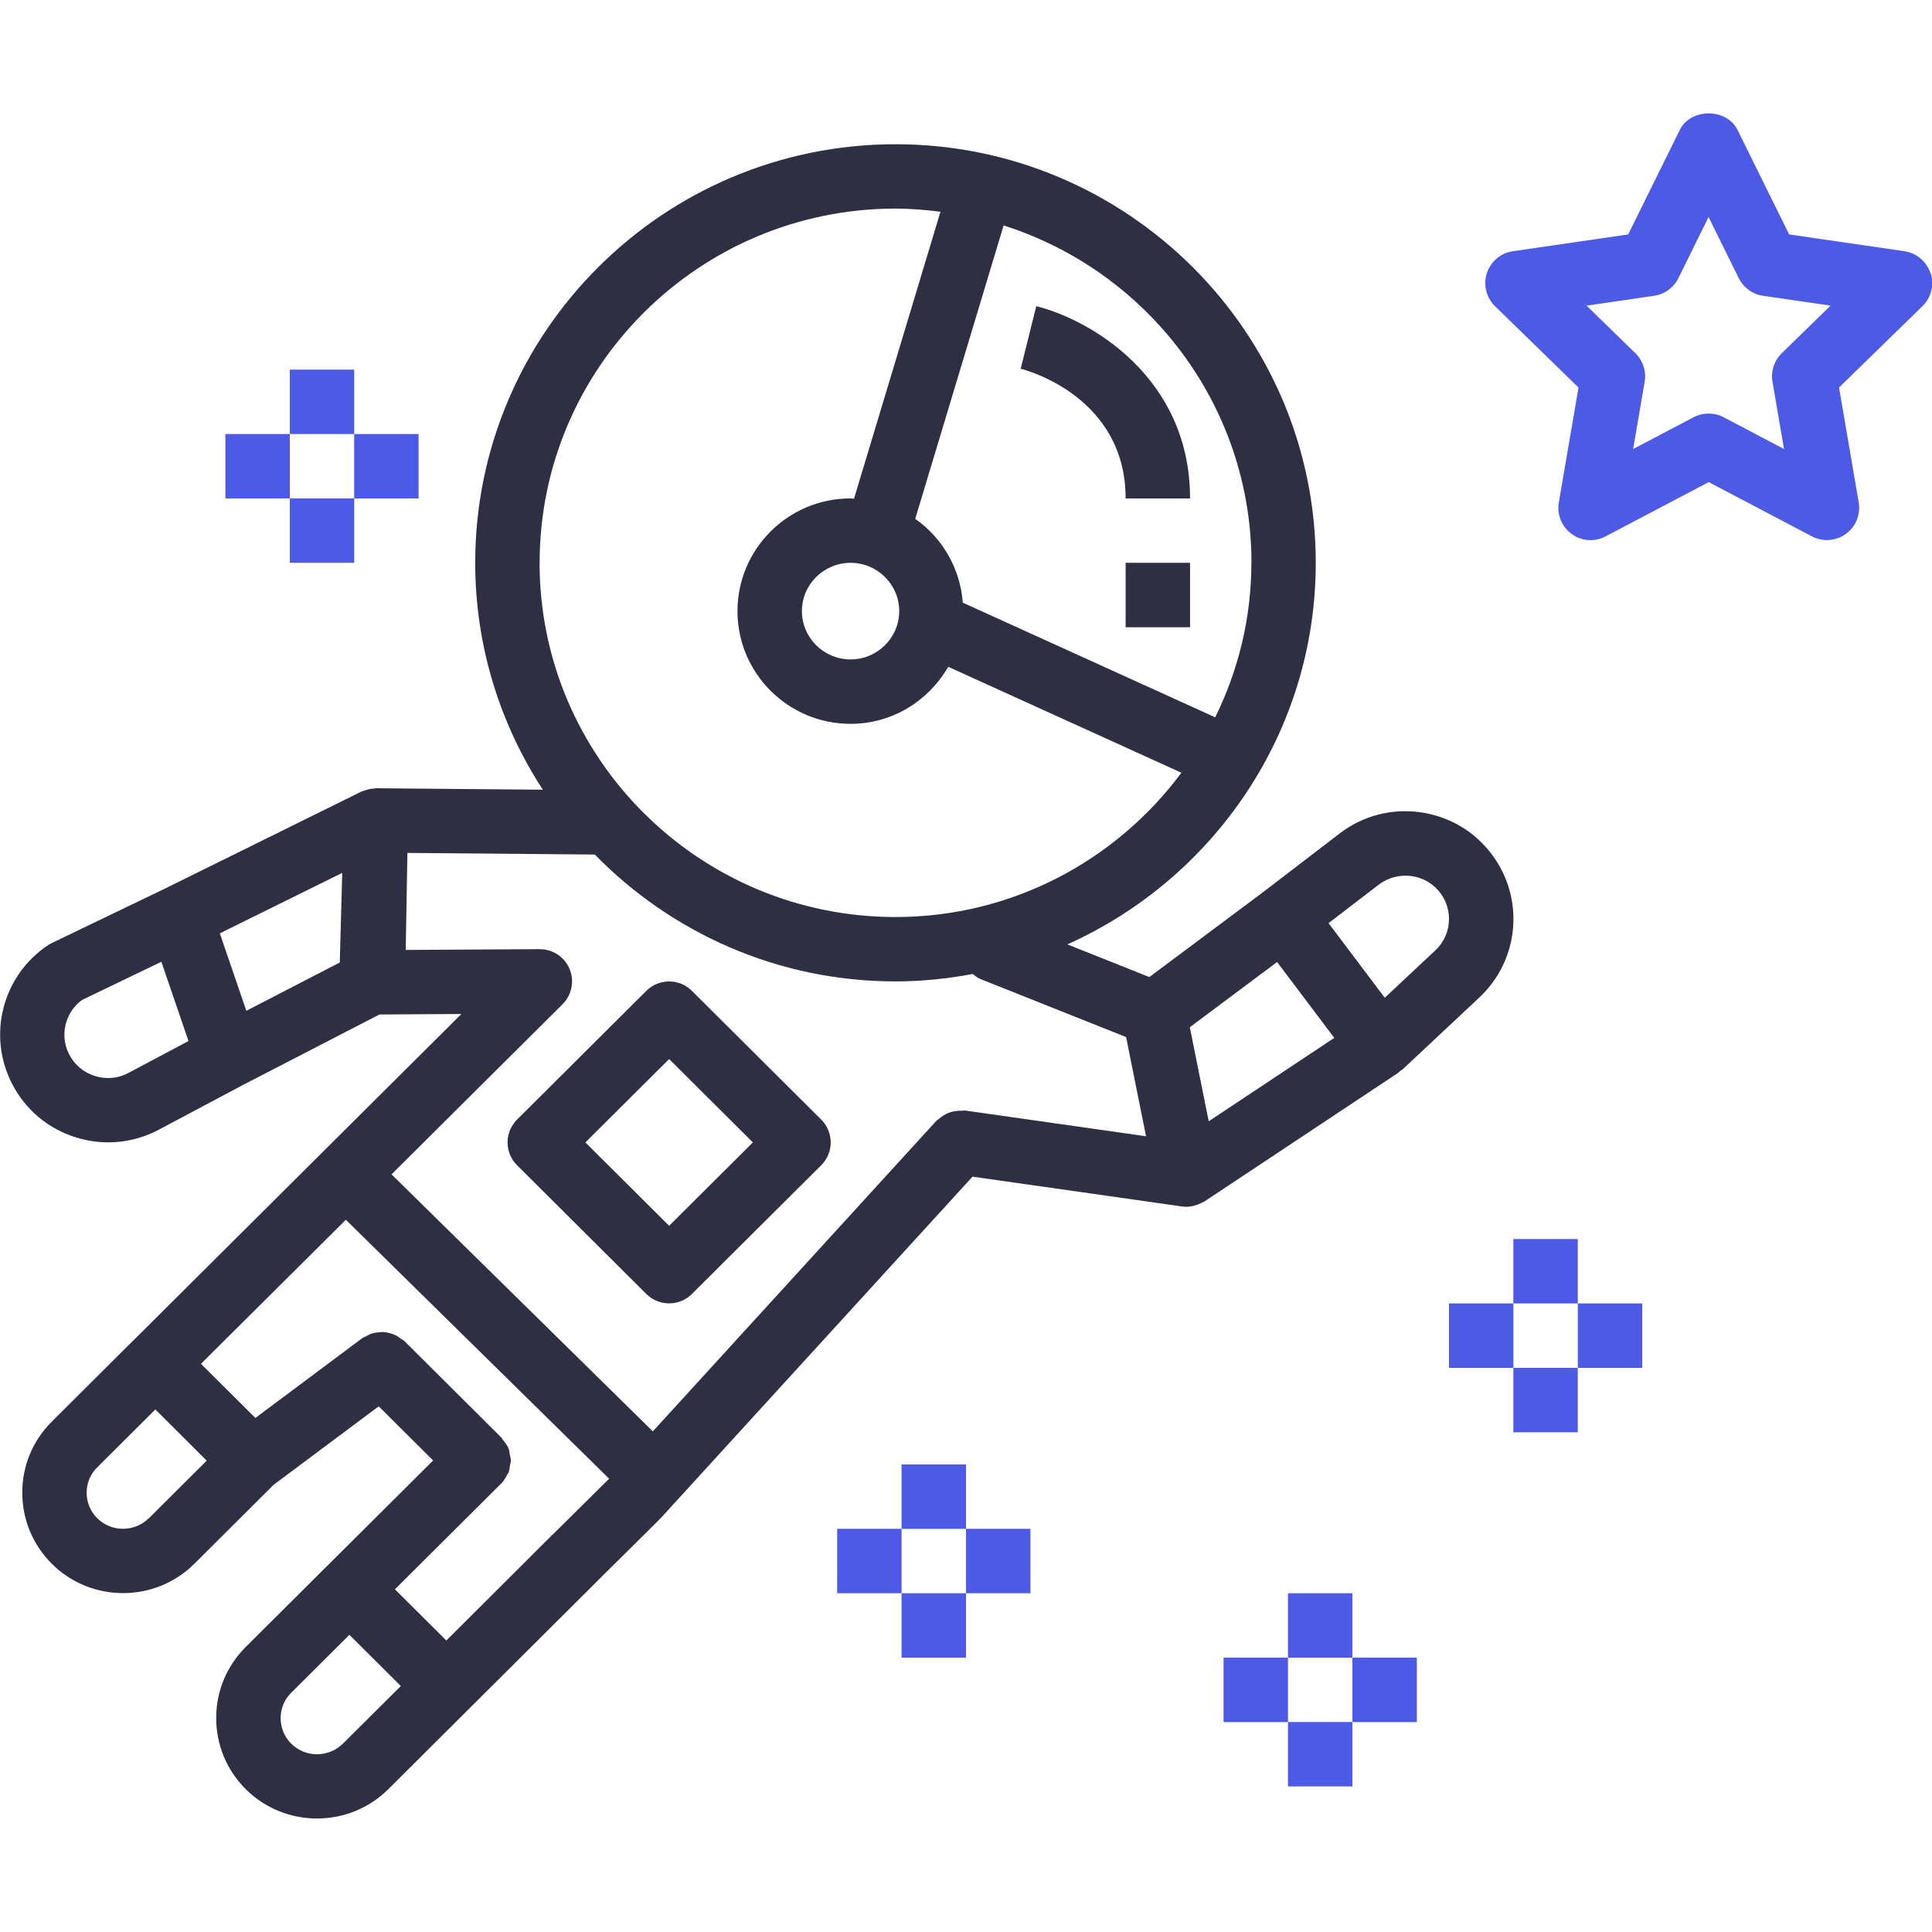
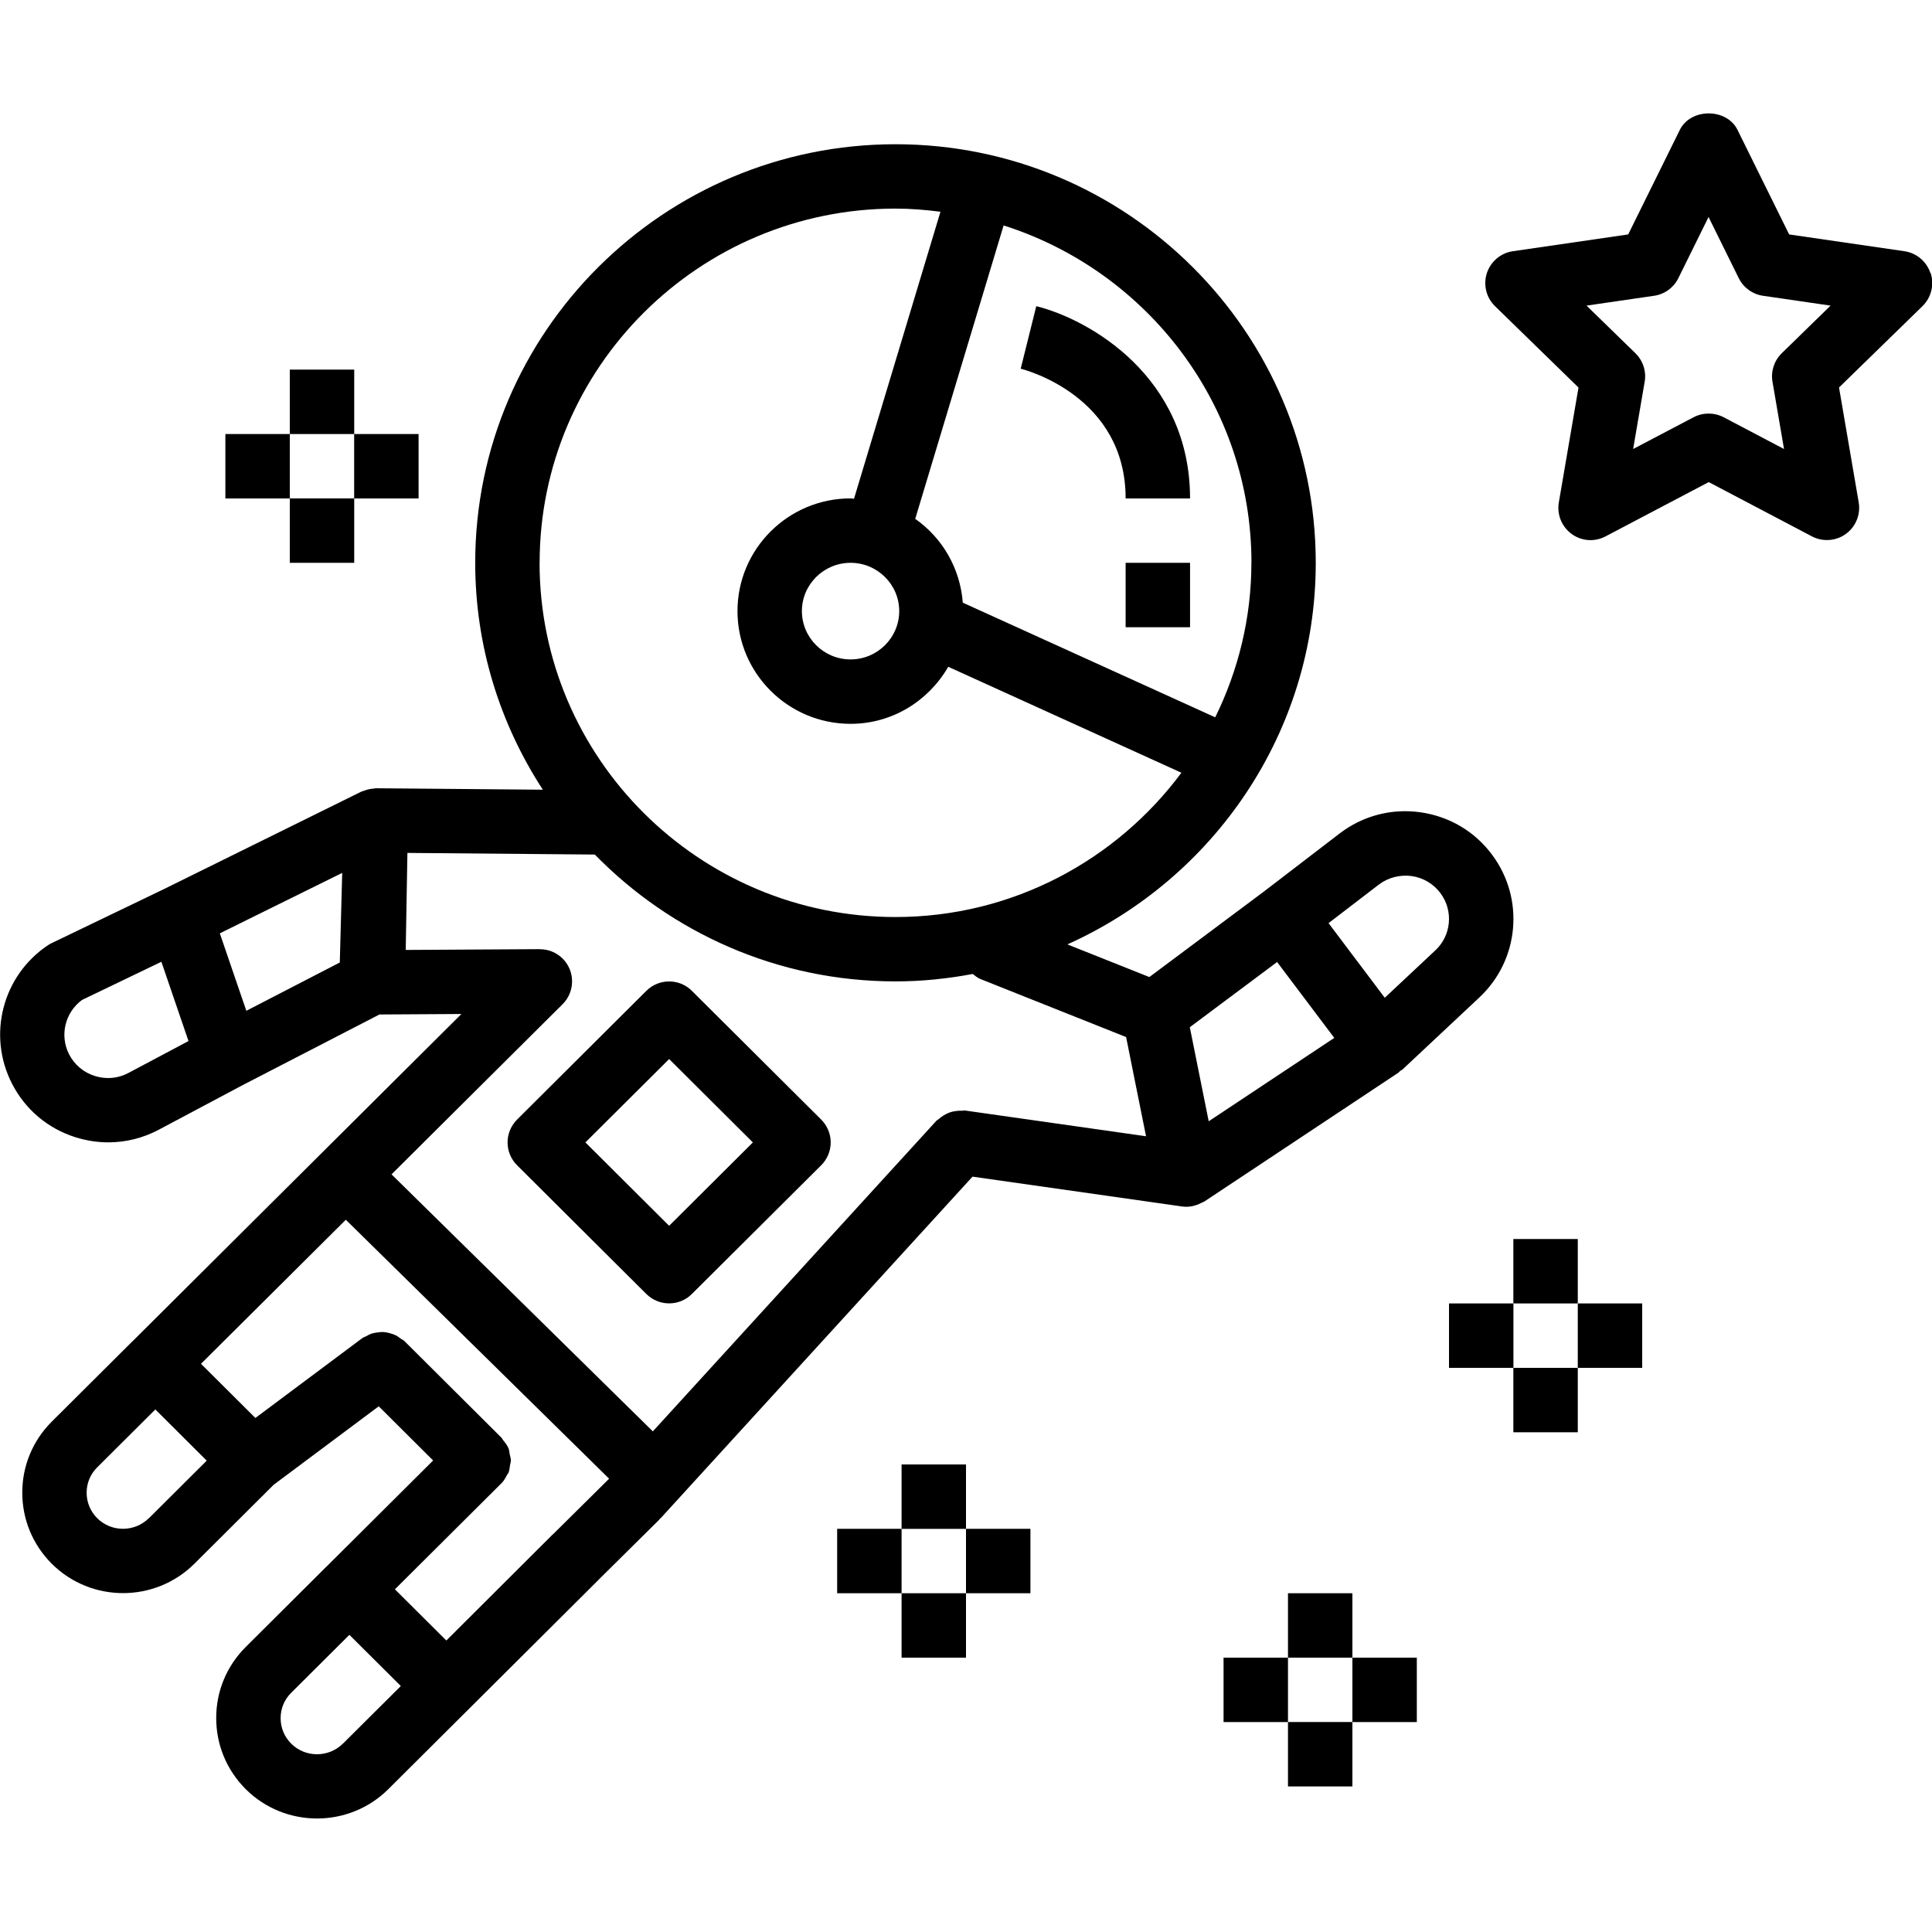
- <svg xmlns="http://www.w3.org/2000/svg" version="1.1" width="32" height="32" viewBox="0 0 32 32">
-   <path fill="#4d5ae5" d="M31.974 4.524c-0.063-0.193-0.229-0.333-0.43-0.363l-1.91-0.278-0.855-1.731c-0.179-0.365-0.777-0.365-0.956 0l-0.855 1.731-1.91 0.278c-0.201 0.029-0.367 0.17-0.431 0.363-0.062 0.193-0.011 0.405 0.135 0.547l1.383 1.348-0.326 1.903c-0.034 0.2 0.048 0.402 0.212 0.522 0.166 0.121 0.382 0.135 0.562 0.040l1.709-0.899 1.709 0.899c0.078 0.041 0.164 0.061 0.249 0.061 0.11 0 0.221-0.034 0.314-0.102 0.164-0.119 0.246-0.322 0.212-0.522l-0.326-1.903 1.383-1.348c0.145-0.142 0.197-0.354 0.135-0.547zM29.511 5.851c-0.125 0.122-0.183 0.299-0.153 0.472l0.191 1.114-1-0.526c-0.078-0.041-0.163-0.061-0.249-0.061s-0.17 0.020-0.249 0.061l-1.001 0.526 0.191-1.114c0.030-0.173-0.028-0.349-0.153-0.472l-0.81-0.789 1.119-0.163c0.174-0.025 0.324-0.134 0.402-0.292l0.5-1.013 0.5 1.013c0.078 0.157 0.228 0.267 0.402 0.292l1.119 0.163-0.809 0.789z" />
-   <path fill="#4d5ae5" d="M26.133 20.522h-1.067v1.067h1.067v-1.067z" />
-   <path fill="#4d5ae5" d="M26.133 22.656h-1.067v1.067h1.067v-1.067z" />
-   <path fill="#4d5ae5" d="M27.2 21.589h-1.067v1.067h1.067v-1.067z" />
-   <path fill="#4d5ae5" d="M25.067 21.589h-1.067v1.067h1.067v-1.067z" />
-   <path fill="#4d5ae5" d="M22.4 26.389h-1.067v1.067h1.067v-1.067z" />
-   <path fill="#4d5ae5" d="M22.4 28.522h-1.067v1.067h1.067v-1.067z" />
-   <path fill="#4d5ae5" d="M23.467 27.456h-1.067v1.067h1.067v-1.067z" />
-   <path fill="#4d5ae5" d="M21.333 27.456h-1.067v1.067h1.067v-1.067z" />
-   <path fill="#4d5ae5" d="M16 24.256h-1.067v1.067h1.067v-1.067z" />
-   <path fill="#4d5ae5" d="M16 26.389h-1.067v1.067h1.067v-1.067z" />
-   <path fill="#4d5ae5" d="M17.067 25.322h-1.067v1.067h1.067v-1.067z" />
-   <path fill="#4d5ae5" d="M14.933 25.322h-1.067v1.067h1.067v-1.067z" />
-   <path fill="#4d5ae5" d="M5.867 6.122h-1.067v1.067h1.067v-1.067z" />
-   <path fill="#4d5ae5" d="M5.867 8.255h-1.067v1.067h1.067v-1.067z" />
-   <path fill="#4d5ae5" d="M6.933 7.189h-1.067v1.067h1.067v-1.067z" />
-   <path fill="#4d5ae5" d="M4.8 7.189h-1.067v1.067h1.067v-1.067z" />
-   <path fill="#2e2f42" d="M24.715 14.159c-0.287-0.388-0.709-0.637-1.188-0.705-0.481-0.068-0.956 0.058-1.34 0.352l-1.252 0.96-1.898 1.417-1.358-0.541c2.421-1.086 4.114-3.508 4.114-6.32 0-3.823-3.123-6.933-6.961-6.933s-6.961 3.11-6.961 6.933c0 1.386 0.414 2.674 1.12 3.758l-2.764-0.024c-0.002 0-0.003 0-0.005 0-0.009 0-0.015 0.004-0.023 0.005-0.053 0.002-0.105 0.013-0.155 0.031-0.013 0.005-0.026 0.008-0.038 0.013-0.006 0.003-0.013 0.003-0.019 0.006l-3.233 1.596c-0.001 0-0.001 0-0.001 0.001l-1.893 0.911c-0.021 0.009-0.042 0.021-0.063 0.035-0.755 0.502-1.012 1.489-0.598 2.295 0.22 0.429 0.595 0.745 1.056 0.889 0.178 0.055 0.359 0.083 0.539 0.083 0.29 0 0.577-0.071 0.839-0.211l1.388-0.738 2.264-1.169 1.357-0.008-5.442 5.416c-0.001 0.001-0.001 0.001-0.002 0.001l-1.339 1.333c-0.316 0.315-0.49 0.732-0.49 1.178s0.174 0.863 0.49 1.179c0.325 0.323 0.752 0.485 1.179 0.485s0.854-0.162 1.18-0.485l1.314-1.309 1.741-1.3 0.901 0.897-1.762 1.754c-0 0.001-0.001 0.001-0.002 0.001l-1.339 1.333c-0.316 0.315-0.49 0.732-0.49 1.178s0.174 0.863 0.49 1.179c0.325 0.323 0.753 0.485 1.18 0.485s0.855-0.162 1.18-0.485l3.482-3.467c0.001-0.001 0.001-0.001 0.001-0.002l1.010-1-0.004-0.004c0.006-0.006 0.015-0.009 0.022-0.015l5.166-5.658 3.471 0.494c0.025 0.004 0.050 0.005 0.075 0.005 0.065 0 0.127-0.015 0.187-0.038 0.018-0.006 0.033-0.015 0.050-0.023 0.019-0.010 0.039-0.015 0.058-0.027l3.213-2.133c0.012-0.008 0.018-0.021 0.029-0.029 0.013-0.010 0.029-0.014 0.041-0.026l1.271-1.191c0.662-0.62 0.753-1.635 0.212-2.362zM2.13 17.77c-0.173 0.093-0.37 0.111-0.558 0.052-0.187-0.058-0.338-0.186-0.427-0.358-0.161-0.314-0.068-0.695 0.214-0.902l1.314-0.632 0.449 1.313-0.992 0.527zM5.628 15.942l-1.548 0.8-0.439-1.283 2.027-1.001-0.040 1.484zM20.727 9.322c0 0.918-0.219 1.785-0.599 2.559l-4.181-1.899c-0.044-0.573-0.341-1.075-0.788-1.388l1.464-4.86c2.378 0.756 4.105 2.974 4.105 5.588zM8.938 9.322c0-3.235 2.644-5.867 5.894-5.867 0.253 0 0.5 0.021 0.745 0.052l-1.432 4.754c-0.019-0.001-0.037-0.006-0.057-0.006-1.033 0-1.873 0.837-1.873 1.867s0.84 1.867 1.873 1.867c0.694 0 1.294-0.383 1.618-0.945l3.862 1.755c-1.075 1.446-2.795 2.39-4.737 2.39-3.25 0-5.894-2.632-5.894-5.867zM14.894 10.122c0 0.441-0.362 0.8-0.806 0.8s-0.806-0.359-0.806-0.8c0-0.441 0.362-0.8 0.806-0.8s0.806 0.359 0.806 0.8zM2.465 25.146c-0.236 0.234-0.619 0.234-0.854 0.001-0.114-0.114-0.176-0.263-0.176-0.423s0.062-0.309 0.176-0.421l0.962-0.958 0.851 0.848-0.959 0.955zM5.679 28.88c-0.236 0.234-0.619 0.235-0.855 0.001-0.114-0.114-0.176-0.263-0.176-0.423s0.062-0.309 0.176-0.421l0.963-0.959 0.852 0.848-0.96 0.955zM9.16 25.411c-0.001 0-0.001 0-0.002 0.001l-1.765 1.76-0.852-0.848 1.763-1.755c0 0 0 0 0-0s0.001-0.001 0.002-0.001c0.040-0.040 0.065-0.088 0.090-0.135 0.007-0.014 0.020-0.026 0.026-0.040 0.017-0.041 0.019-0.085 0.026-0.129 0.003-0.025 0.014-0.047 0.014-0.073 0-0.036-0.013-0.070-0.020-0.106-0.006-0.032-0.006-0.065-0.019-0.095-0.020-0.050-0.055-0.094-0.091-0.138-0.010-0.012-0.014-0.027-0.025-0.038 0 0 0 0-0.001 0s-0.001-0.002-0.001-0.002l-1.607-1.6c-0.017-0.017-0.039-0.024-0.058-0.038-0.028-0.022-0.055-0.042-0.087-0.058-0.030-0.015-0.061-0.024-0.093-0.033-0.034-0.010-0.067-0.017-0.103-0.020-0.033-0.002-0.063 0.001-0.095 0.005-0.036 0.004-0.069 0.009-0.104 0.020-0.034 0.011-0.063 0.027-0.094 0.045-0.020 0.011-0.042 0.015-0.061 0.029l-1.773 1.324-0.901-0.897 2.399-2.386 4.361 4.289-0.928 0.919zM15.979 18.394c-0.015-0.002-0.030 0.004-0.045 0.003-0.039-0.002-0.076 0.001-0.115 0.007-0.030 0.005-0.059 0.011-0.088 0.021-0.034 0.012-0.065 0.028-0.097 0.047-0.030 0.018-0.057 0.037-0.083 0.061-0.013 0.011-0.028 0.017-0.040 0.029l-4.698 5.146-4.328-4.257 2.833-2.818c0.209-0.208 0.21-0.546 0.002-0.755-0.105-0.105-0.243-0.157-0.381-0.156v-0.001l-2.219 0.013 0.028-1.607 3.104 0.027c1.265 1.294 3.029 2.101 4.981 2.101 0.437 0 0.864-0.045 1.279-0.123 0.040 0.032 0.079 0.065 0.13 0.085l2.41 0.96 0.152 0.758 0.178 0.885-3.003-0.427zM20.020 18.572l-0.313-1.558 1.446-1.080 0.947 1.257-2.080 1.381zM23.774 15.741l-0.838 0.785-0.931-1.236 0.831-0.637c0.155-0.119 0.351-0.168 0.543-0.143 0.193 0.027 0.364 0.128 0.48 0.284 0.217 0.292 0.18 0.699-0.085 0.947z" />
-   <path fill="#2e2f42" d="M13.602 18.544l-2.143-2.133c-0.207-0.207-0.545-0.207-0.753 0l-2.142 2.133c-0.1 0.101-0.157 0.236-0.157 0.378s0.056 0.278 0.157 0.378l2.142 2.133c0.104 0.103 0.241 0.155 0.377 0.155s0.273-0.052 0.376-0.155l2.143-2.133c0.1-0.1 0.157-0.236 0.157-0.378s-0.057-0.278-0.157-0.378zM11.083 20.303l-1.387-1.381 1.387-1.381 1.387 1.381-1.387 1.381z" />
-   <path fill="#2e2f42" d="M17.164 5.071l-0.258 1.036c0.071 0.018 1.738 0.452 1.738 2.149h1.067c-0-2.017-1.666-2.965-2.547-3.185z" />
-   <path fill="#2e2f42" d="M19.711 9.322h-1.067v1.067h1.067v-1.067z" />
+ <svg xmlns="http://www.w3.org/2000/svg" version="1.1" id="astronaut-1" viewBox="0 0 32 32">
+   <path d="M31.974 4.524c-0.063-0.193-0.229-0.333-0.43-0.363l-1.91-0.278-0.855-1.731c-0.179-0.365-0.777-0.365-0.956 0l-0.855 1.731-1.91 0.278c-0.201 0.029-0.367 0.17-0.431 0.363-0.062 0.193-0.011 0.405 0.135 0.547l1.383 1.348-0.326 1.903c-0.034 0.2 0.048 0.402 0.212 0.522 0.166 0.121 0.382 0.135 0.562 0.040l1.709-0.899 1.709 0.899c0.078 0.041 0.164 0.061 0.249 0.061 0.11 0 0.221-0.034 0.314-0.102 0.164-0.119 0.246-0.322 0.212-0.522l-0.326-1.903 1.383-1.348c0.145-0.142 0.197-0.354 0.135-0.547zM29.511 5.851c-0.125 0.122-0.183 0.299-0.153 0.472l0.191 1.114-1-0.526c-0.078-0.041-0.163-0.061-0.249-0.061s-0.17 0.020-0.249 0.061l-1.001 0.526 0.191-1.114c0.030-0.173-0.028-0.349-0.153-0.472l-0.81-0.789 1.119-0.163c0.174-0.025 0.324-0.134 0.402-0.292l0.5-1.013 0.5 1.013c0.078 0.157 0.228 0.267 0.402 0.292l1.119 0.163-0.809 0.789z" />
+   <path d="M26.133 20.522h-1.067v1.067h1.067v-1.067z" />
+   <path d="M26.133 22.656h-1.067v1.067h1.067v-1.067z" />
+   <path d="M27.2 21.589h-1.067v1.067h1.067v-1.067z" />
+   <path d="M25.067 21.589h-1.067v1.067h1.067v-1.067z" />
+   <path d="M22.4 26.389h-1.067v1.067h1.067v-1.067z" />
+   <path d="M22.4 28.522h-1.067v1.067h1.067v-1.067z" />
+   <path d="M23.467 27.456h-1.067v1.067h1.067v-1.067z" />
+   <path d="M21.333 27.456h-1.067v1.067h1.067v-1.067z" />
+   <path d="M16 24.256h-1.067v1.067h1.067v-1.067z" />
+   <path d="M16 26.389h-1.067v1.067h1.067v-1.067z" />
+   <path d="M17.067 25.322h-1.067v1.067h1.067v-1.067z" />
+   <path d="M14.933 25.322h-1.067v1.067h1.067v-1.067z" />
+   <path d="M5.867 6.122h-1.067v1.067h1.067v-1.067z" />
+   <path d="M5.867 8.255h-1.067v1.067h1.067v-1.067z" />
+   <path d="M6.933 7.189h-1.067v1.067h1.067v-1.067z" />
+   <path d="M4.8 7.189h-1.067v1.067h1.067v-1.067z" />
+   <path d="M24.715 14.159c-0.287-0.388-0.709-0.637-1.188-0.705-0.481-0.068-0.956 0.058-1.34 0.352l-1.252 0.96-1.898 1.417-1.358-0.541c2.421-1.086 4.114-3.508 4.114-6.32 0-3.823-3.123-6.933-6.961-6.933s-6.961 3.11-6.961 6.933c0 1.386 0.414 2.674 1.12 3.758l-2.764-0.024c-0.002 0-0.003 0-0.005 0-0.009 0-0.015 0.004-0.023 0.005-0.053 0.002-0.105 0.013-0.155 0.031-0.013 0.005-0.026 0.008-0.038 0.013-0.006 0.003-0.013 0.003-0.019 0.006l-3.233 1.596c-0.001 0-0.001 0-0.001 0.001l-1.893 0.911c-0.021 0.009-0.042 0.021-0.063 0.035-0.755 0.502-1.012 1.489-0.598 2.295 0.22 0.429 0.595 0.745 1.056 0.889 0.178 0.055 0.359 0.083 0.539 0.083 0.29 0 0.577-0.071 0.839-0.211l1.388-0.738 2.264-1.169 1.357-0.008-5.442 5.416c-0.001 0.001-0.001 0.001-0.002 0.001l-1.339 1.333c-0.316 0.315-0.49 0.732-0.49 1.178s0.174 0.863 0.49 1.179c0.325 0.323 0.752 0.485 1.179 0.485s0.854-0.162 1.18-0.485l1.314-1.309 1.741-1.3 0.901 0.897-1.762 1.754c-0 0.001-0.001 0.001-0.002 0.001l-1.339 1.333c-0.316 0.315-0.49 0.732-0.49 1.178s0.174 0.863 0.49 1.179c0.325 0.323 0.753 0.485 1.18 0.485s0.855-0.162 1.18-0.485l3.482-3.467c0.001-0.001 0.001-0.001 0.001-0.002l1.010-1-0.004-0.004c0.006-0.006 0.015-0.009 0.022-0.015l5.166-5.658 3.471 0.494c0.025 0.004 0.050 0.005 0.075 0.005 0.065 0 0.127-0.015 0.187-0.038 0.018-0.006 0.033-0.015 0.050-0.023 0.019-0.010 0.039-0.015 0.058-0.027l3.213-2.133c0.012-0.008 0.018-0.021 0.029-0.029 0.013-0.010 0.029-0.014 0.041-0.026l1.271-1.191c0.662-0.62 0.753-1.635 0.212-2.362zM2.13 17.77c-0.173 0.093-0.37 0.111-0.558 0.052-0.187-0.058-0.338-0.186-0.427-0.358-0.161-0.314-0.068-0.695 0.214-0.902l1.314-0.632 0.449 1.313-0.992 0.527zM5.628 15.942l-1.548 0.8-0.439-1.283 2.027-1.001-0.040 1.484zM20.727 9.322c0 0.918-0.219 1.785-0.599 2.559l-4.181-1.899c-0.044-0.573-0.341-1.075-0.788-1.388l1.464-4.86c2.378 0.756 4.105 2.974 4.105 5.588zM8.938 9.322c0-3.235 2.644-5.867 5.894-5.867 0.253 0 0.5 0.021 0.745 0.052l-1.432 4.754c-0.019-0.001-0.037-0.006-0.057-0.006-1.033 0-1.873 0.837-1.873 1.867s0.84 1.867 1.873 1.867c0.694 0 1.294-0.383 1.618-0.945l3.862 1.755c-1.075 1.446-2.795 2.39-4.737 2.39-3.25 0-5.894-2.632-5.894-5.867zM14.894 10.122c0 0.441-0.362 0.8-0.806 0.8s-0.806-0.359-0.806-0.8c0-0.441 0.362-0.8 0.806-0.8s0.806 0.359 0.806 0.8zM2.465 25.146c-0.236 0.234-0.619 0.234-0.854 0.001-0.114-0.114-0.176-0.263-0.176-0.423s0.062-0.309 0.176-0.421l0.962-0.958 0.851 0.848-0.959 0.955zM5.679 28.88c-0.236 0.234-0.619 0.235-0.855 0.001-0.114-0.114-0.176-0.263-0.176-0.423s0.062-0.309 0.176-0.421l0.963-0.959 0.852 0.848-0.96 0.955zM9.16 25.411c-0.001 0-0.001 0-0.002 0.001l-1.765 1.76-0.852-0.848 1.763-1.755c0 0 0 0 0-0s0.001-0.001 0.002-0.001c0.040-0.040 0.065-0.088 0.090-0.135 0.007-0.014 0.020-0.026 0.026-0.040 0.017-0.041 0.019-0.085 0.026-0.129 0.003-0.025 0.014-0.047 0.014-0.073 0-0.036-0.013-0.070-0.020-0.106-0.006-0.032-0.006-0.065-0.019-0.095-0.020-0.050-0.055-0.094-0.091-0.138-0.010-0.012-0.014-0.027-0.025-0.038 0 0 0 0-0.001 0s-0.001-0.002-0.001-0.002l-1.607-1.6c-0.017-0.017-0.039-0.024-0.058-0.038-0.028-0.022-0.055-0.042-0.087-0.058-0.030-0.015-0.061-0.024-0.093-0.033-0.034-0.010-0.067-0.017-0.103-0.020-0.033-0.002-0.063 0.001-0.095 0.005-0.036 0.004-0.069 0.009-0.104 0.020-0.034 0.011-0.063 0.027-0.094 0.045-0.020 0.011-0.042 0.015-0.061 0.029l-1.773 1.324-0.901-0.897 2.399-2.386 4.361 4.289-0.928 0.919zM15.979 18.394c-0.015-0.002-0.030 0.004-0.045 0.003-0.039-0.002-0.076 0.001-0.115 0.007-0.030 0.005-0.059 0.011-0.088 0.021-0.034 0.012-0.065 0.028-0.097 0.047-0.030 0.018-0.057 0.037-0.083 0.061-0.013 0.011-0.028 0.017-0.040 0.029l-4.698 5.146-4.328-4.257 2.833-2.818c0.209-0.208 0.21-0.546 0.002-0.755-0.105-0.105-0.243-0.157-0.381-0.156v-0.001l-2.219 0.013 0.028-1.607 3.104 0.027c1.265 1.294 3.029 2.101 4.981 2.101 0.437 0 0.864-0.045 1.279-0.123 0.040 0.032 0.079 0.065 0.13 0.085l2.41 0.96 0.152 0.758 0.178 0.885-3.003-0.427zM20.020 18.572l-0.313-1.558 1.446-1.080 0.947 1.257-2.080 1.381zM23.774 15.741l-0.838 0.785-0.931-1.236 0.831-0.637c0.155-0.119 0.351-0.168 0.543-0.143 0.193 0.027 0.364 0.128 0.48 0.284 0.217 0.292 0.18 0.699-0.085 0.947z" />
+   <path d="M13.602 18.544l-2.143-2.133c-0.207-0.207-0.545-0.207-0.753 0l-2.142 2.133c-0.1 0.101-0.157 0.236-0.157 0.378s0.056 0.278 0.157 0.378l2.142 2.133c0.104 0.103 0.241 0.155 0.377 0.155s0.273-0.052 0.376-0.155l2.143-2.133c0.1-0.1 0.157-0.236 0.157-0.378s-0.057-0.278-0.157-0.378zM11.083 20.303l-1.387-1.381 1.387-1.381 1.387 1.381-1.387 1.381z" />
+   <path d="M17.164 5.071l-0.258 1.036c0.071 0.018 1.738 0.452 1.738 2.149h1.067c-0-2.017-1.666-2.965-2.547-3.185z" />
+   <path d="M19.711 9.322h-1.067v1.067h1.067v-1.067z" />
</svg>
